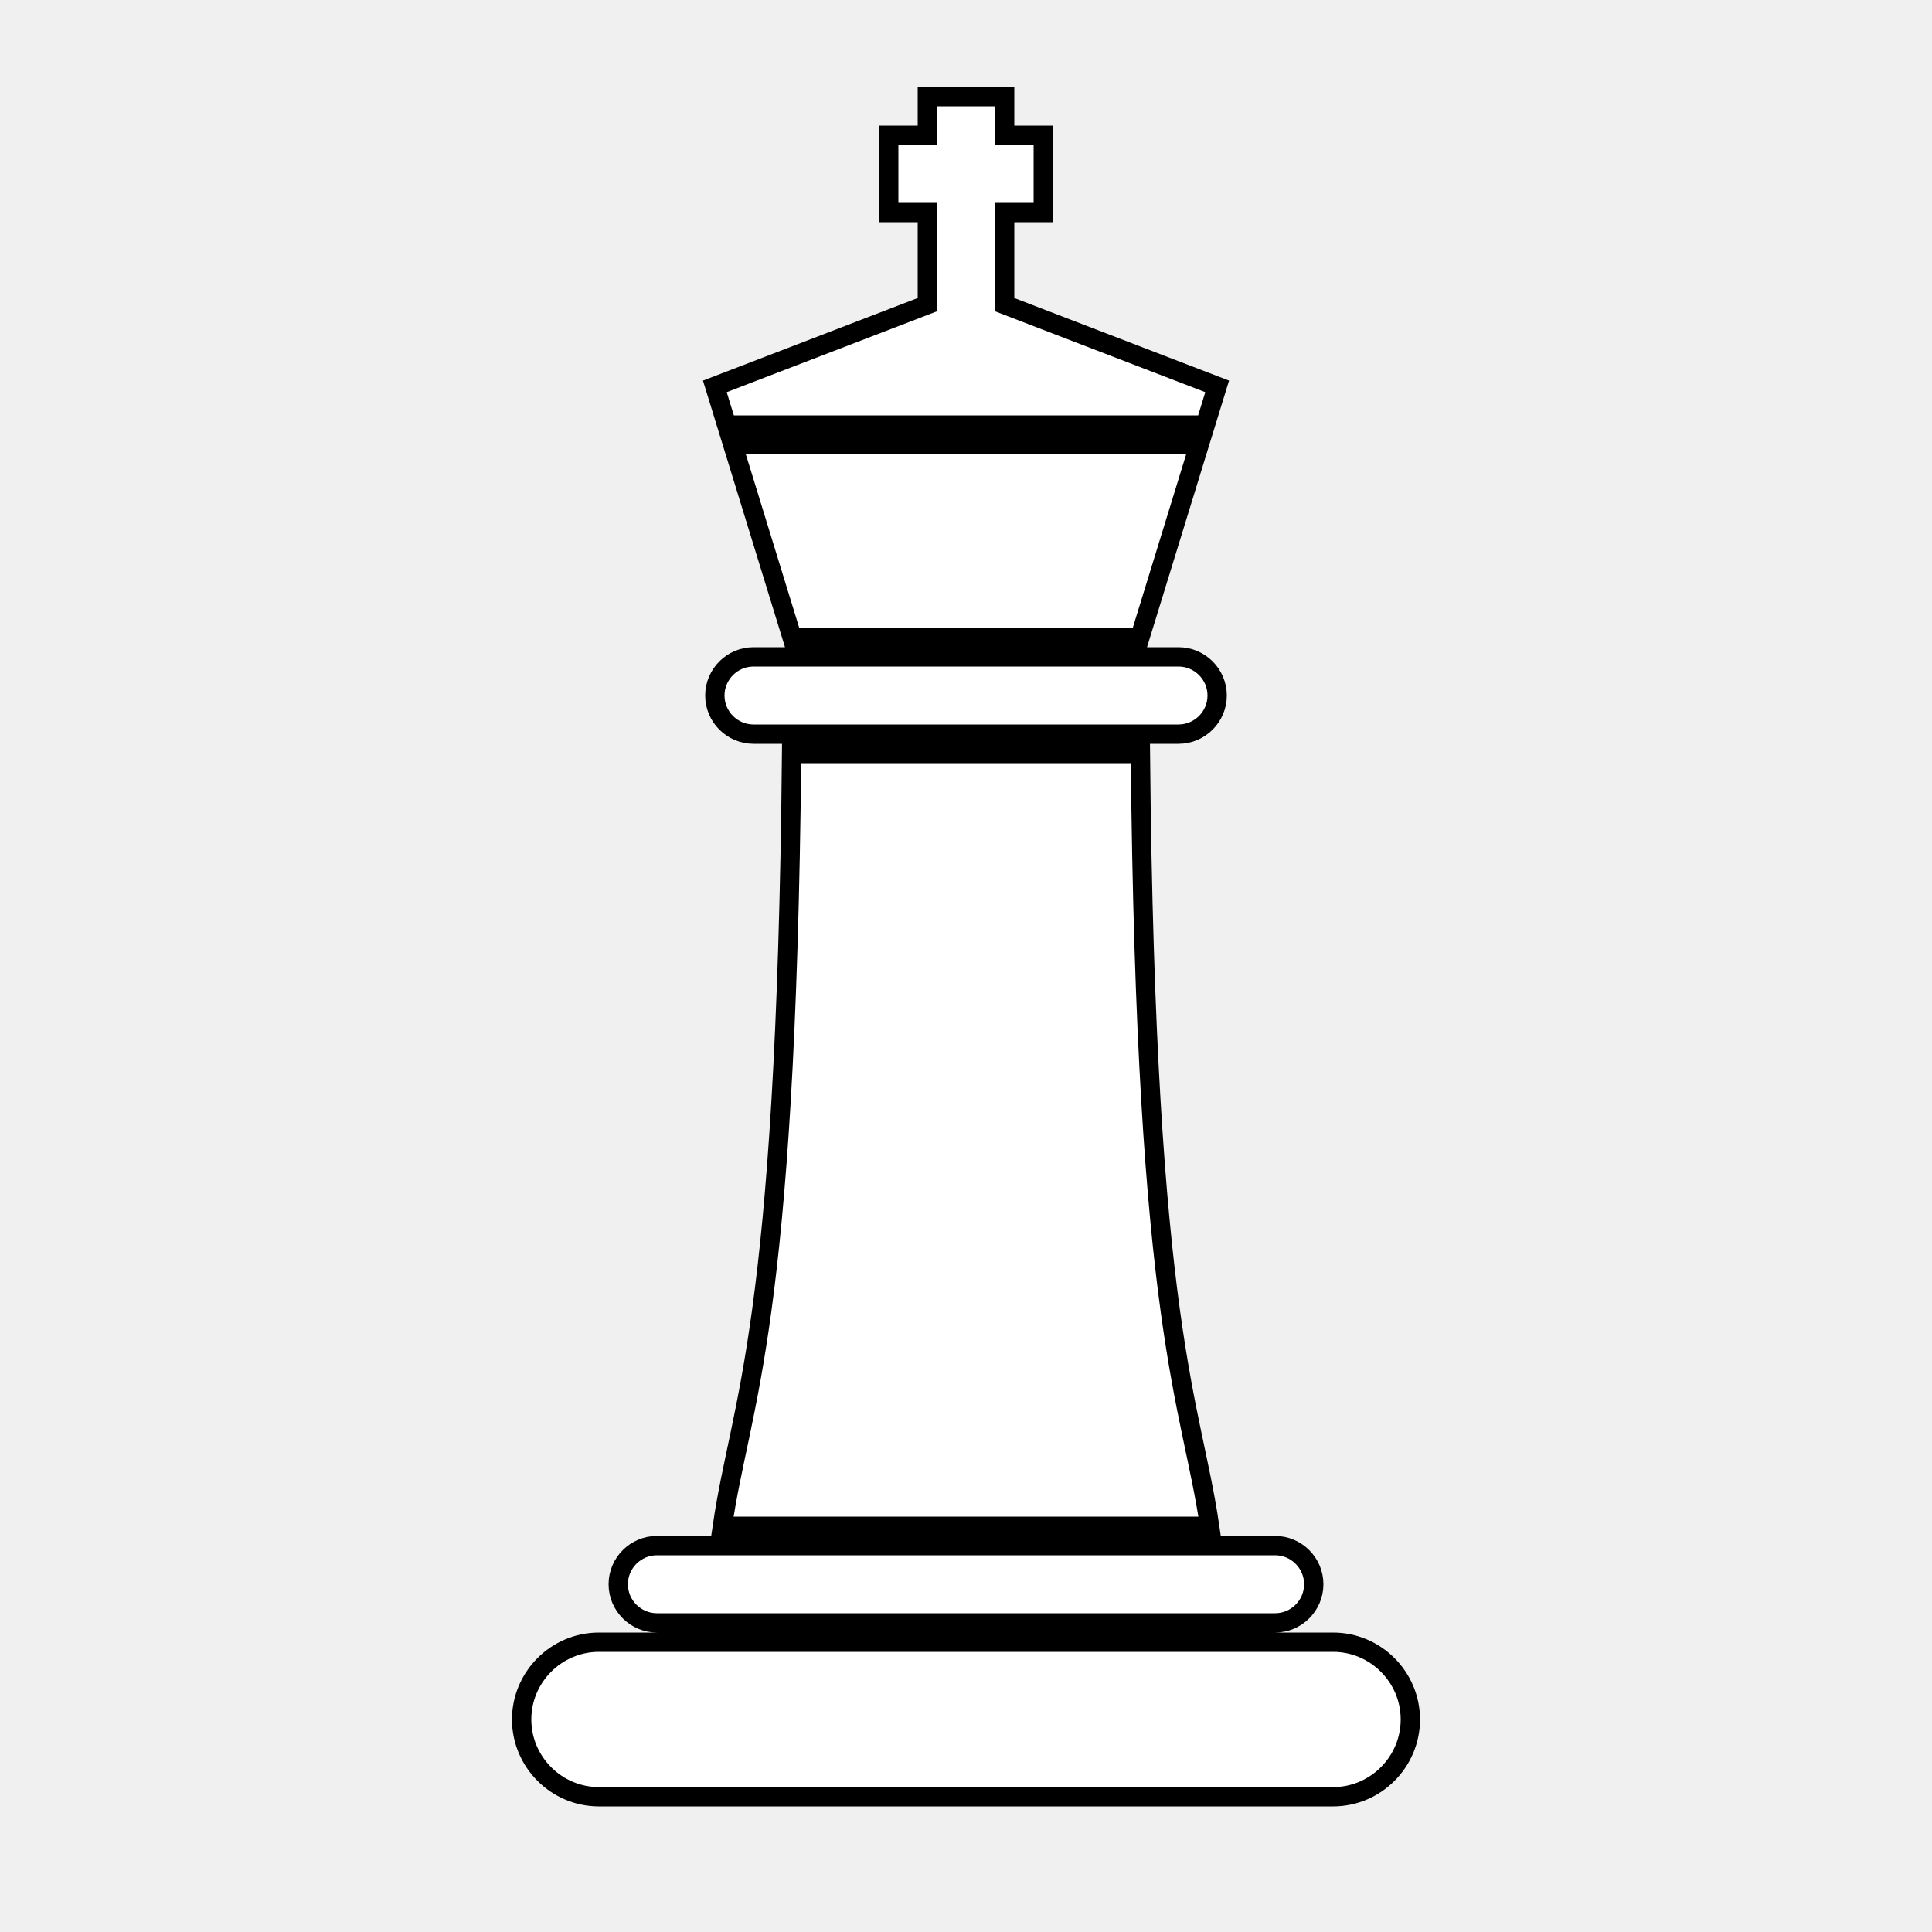
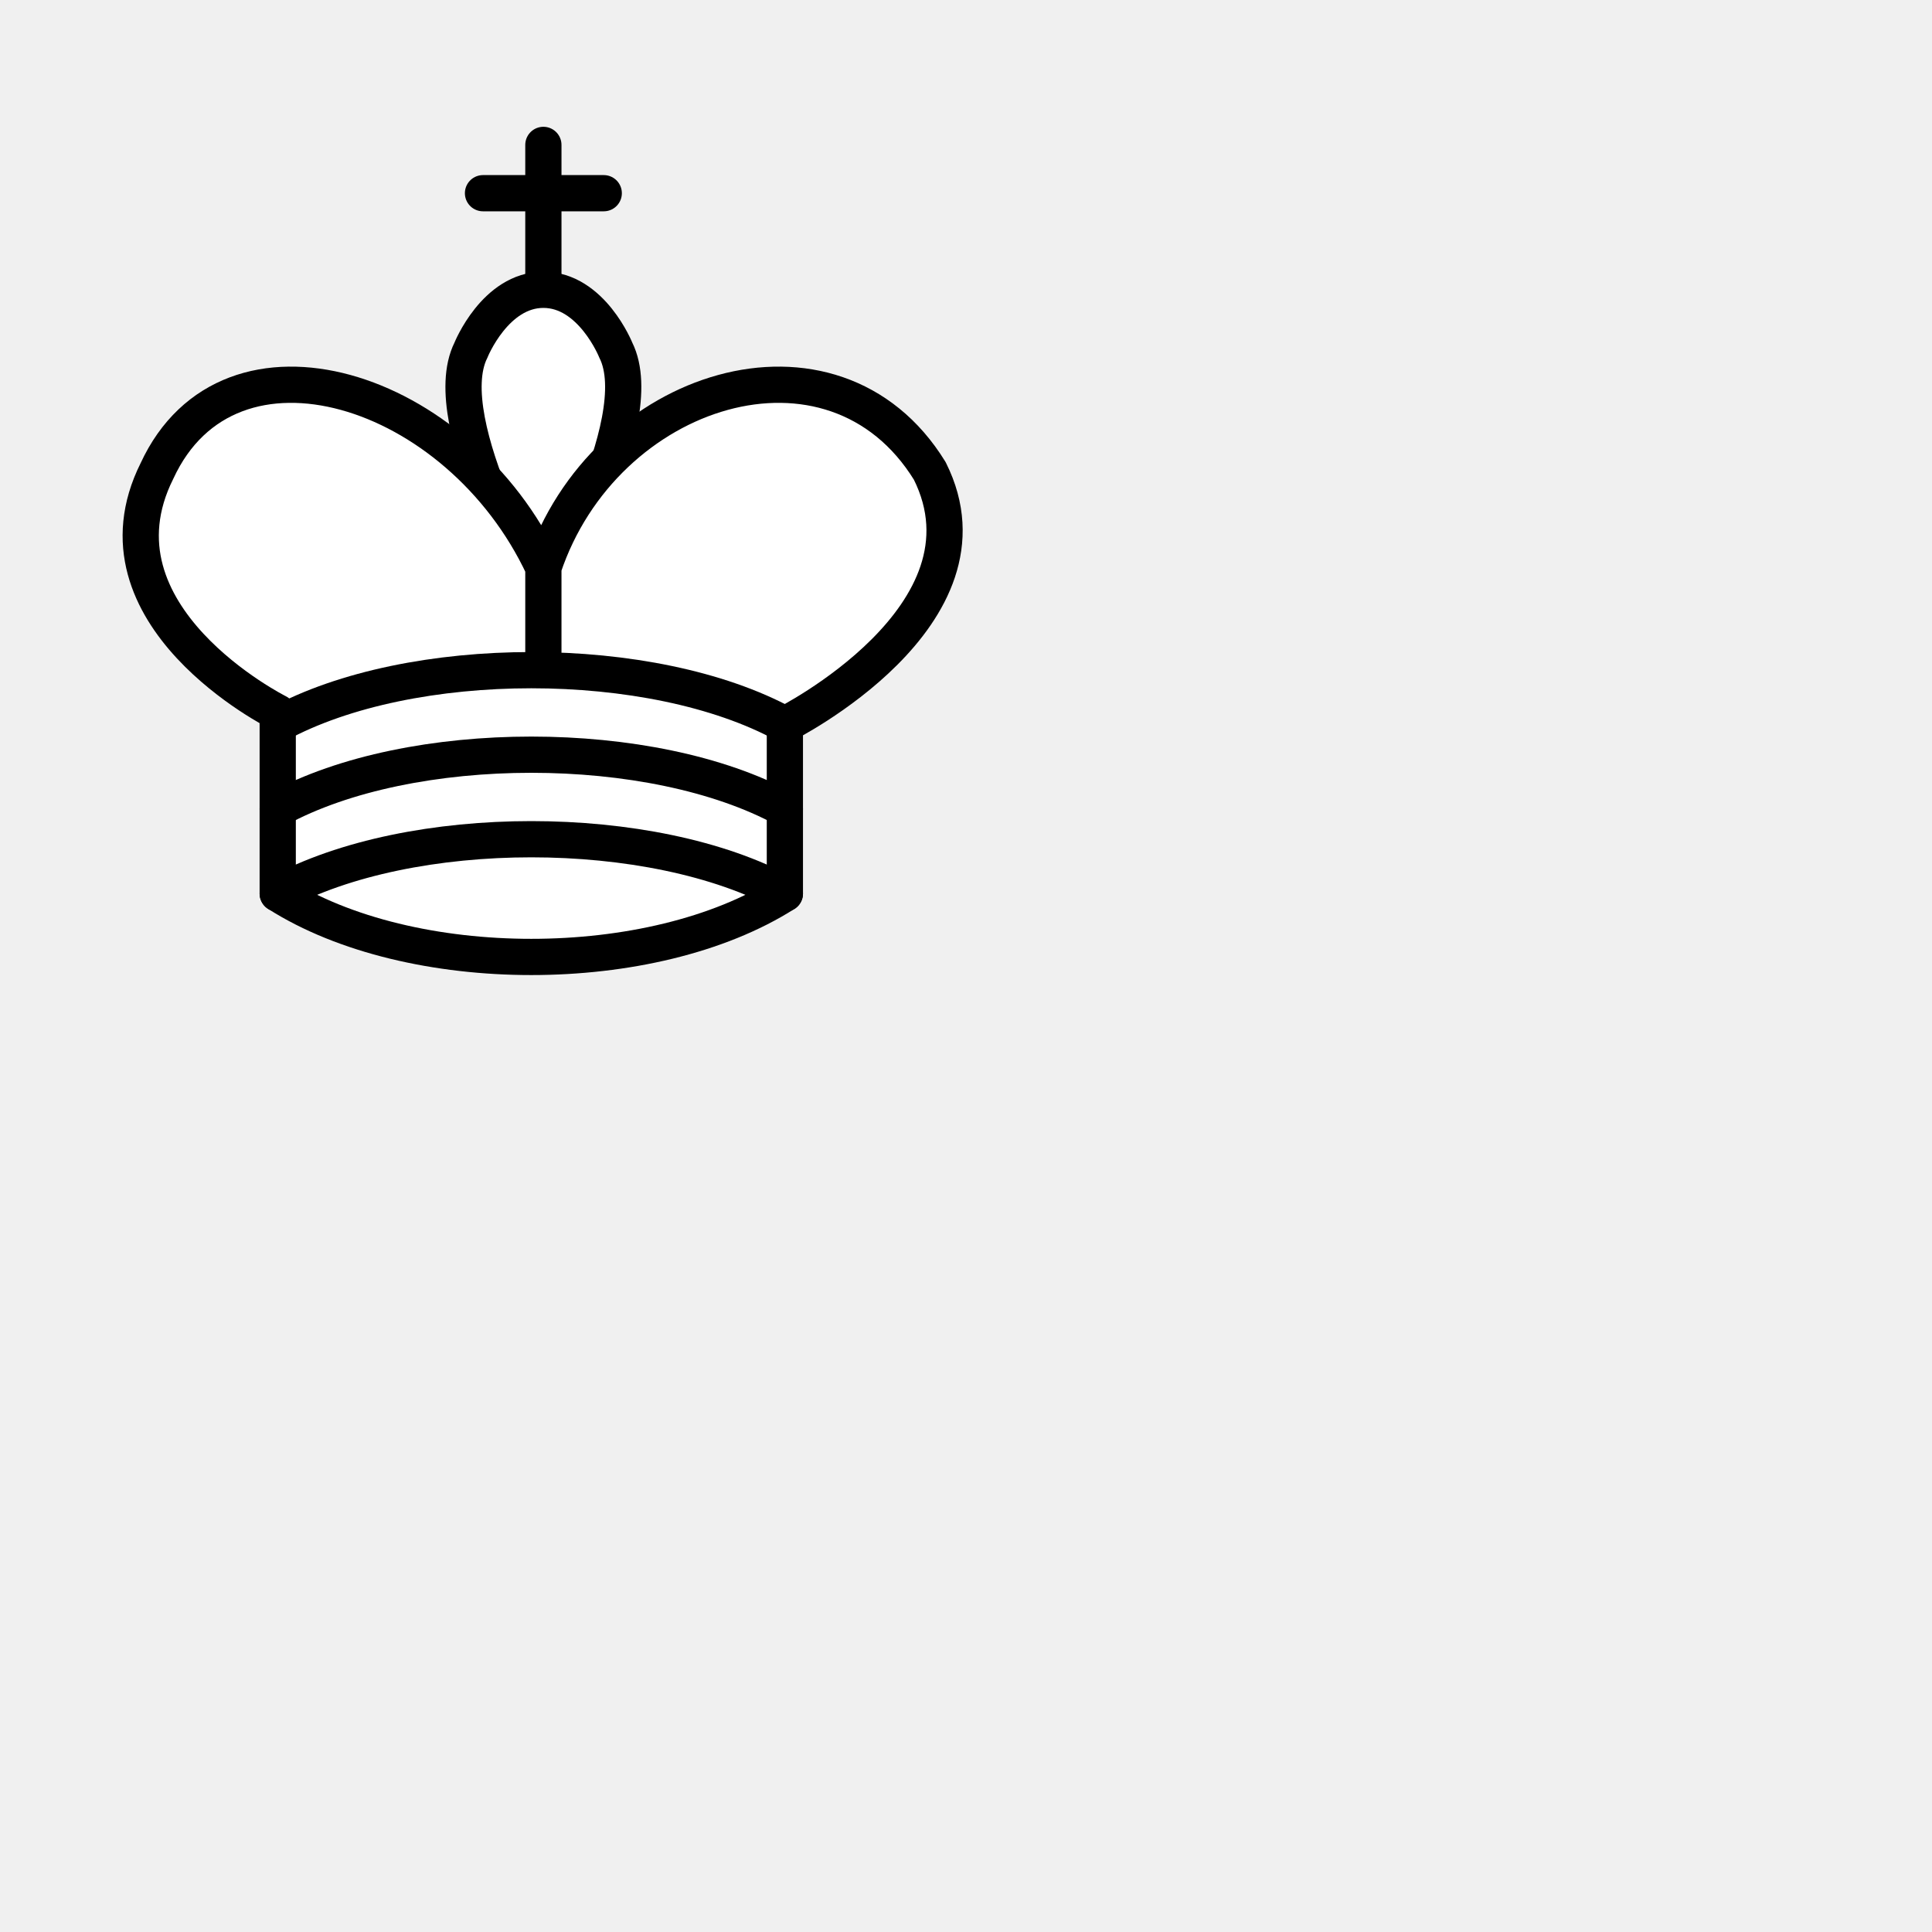
- <svg xmlns="http://www.w3.org/2000/svg" enable-background="new 0 0 100 100" height="80px" version="1.1" viewBox="0 0 100 100" width="80px" fill="white" stroke="black" xml:space="preserve">
-   <g id="white_exp" />
-   <g id="black_exp">
-     <path d="M37,36c0-1.1,0.9-2,2-2h22c1.1,0,2,0.9,2,2s-0.9,2-2,2H39C37.9,38,37,37.1,37,36z M34,84h32c1.1,0,2-0.9,2-2s-0.9-2-2-2H34   c-1.1,0-2,0.9-2,2S32.9,84,34,84z M69,85H31c-2.2,0-4,1.8-4,4s1.8,4,4,4h38c2.2,0,4-1.8,4-4S71.2,85,69,85z M37,20l0.615,2h24.77   L63,20l-11-4.231V11h2V7h-2V5h-4v2h-2v4h2v4.769L37,20z M59,33l3.077-10H37.923L41,33H59z M40.973,39   c-0.277,29.941-2.637,33.513-3.583,40H62.61c-0.946-6.487-3.306-10.059-3.583-40H40.973z" />
+ <svg xmlns="http://www.w3.org/2000/svg" version="1.1" width="120" height="120" viewBox="0 0 80 80">
+   <g style="fill:none; fill-opacity:1; fill-rule:evenodd; stroke:#000000; stroke-width:1.5; stroke-linecap:round;stroke-linejoin:round;stroke-miterlimit:4; stroke-dasharray:none; stroke-opacity:1;">
+     <path d="M 22.5,11.63 L 22.5,6" style="fill:none; stroke:#000000; stroke-linejoin:miter;" />
+     <path d="M 20,8 L 25,8" style="fill:none; stroke:#000000; stroke-linejoin:miter;" />
+     <path d="M 22.5,25 C 22.5,25 27,17.5 25.5,14.5 C 25.5,14.5 24.5,12 22.5,12 C 20.5,12 19.5,14.5 19.5,14.5 C 18,17.5 22.5,25 22.5,25" style="fill:#ffffff; stroke:#000000; stroke-linecap:butt; stroke-linejoin:miter;" />
+     <path d="M 11.5,37 C 17,40.5 27,40.5 32.5,37 L 32.5,30 C 32.5,30 41.5,25.5 38.5,19.5 C 34.5,13 25,16 22.5,23.5 L 22.5,27 L 22.5,23.5 C 19,16 9.5,13 6.5,19.5 C 3.5,25.5 11.5,29.5 11.5,29.5 L 11.5,37 z " style="fill:#ffffff; stroke:#000000;" />
+     <path d="M 11.5,30 C 17,27 27,27 32.5,30" style="fill:none; stroke:#000000;" />
+     <path d="M 11.5,33.5 C 17,30.5 27,30.5 32.5,33.5" style="fill:none; stroke:#000000;" />
+     <path d="M 11.5,37 C 17,34 27,34 32.5,37" style="fill:none; stroke:#000000;" />
  </g>
</svg>
